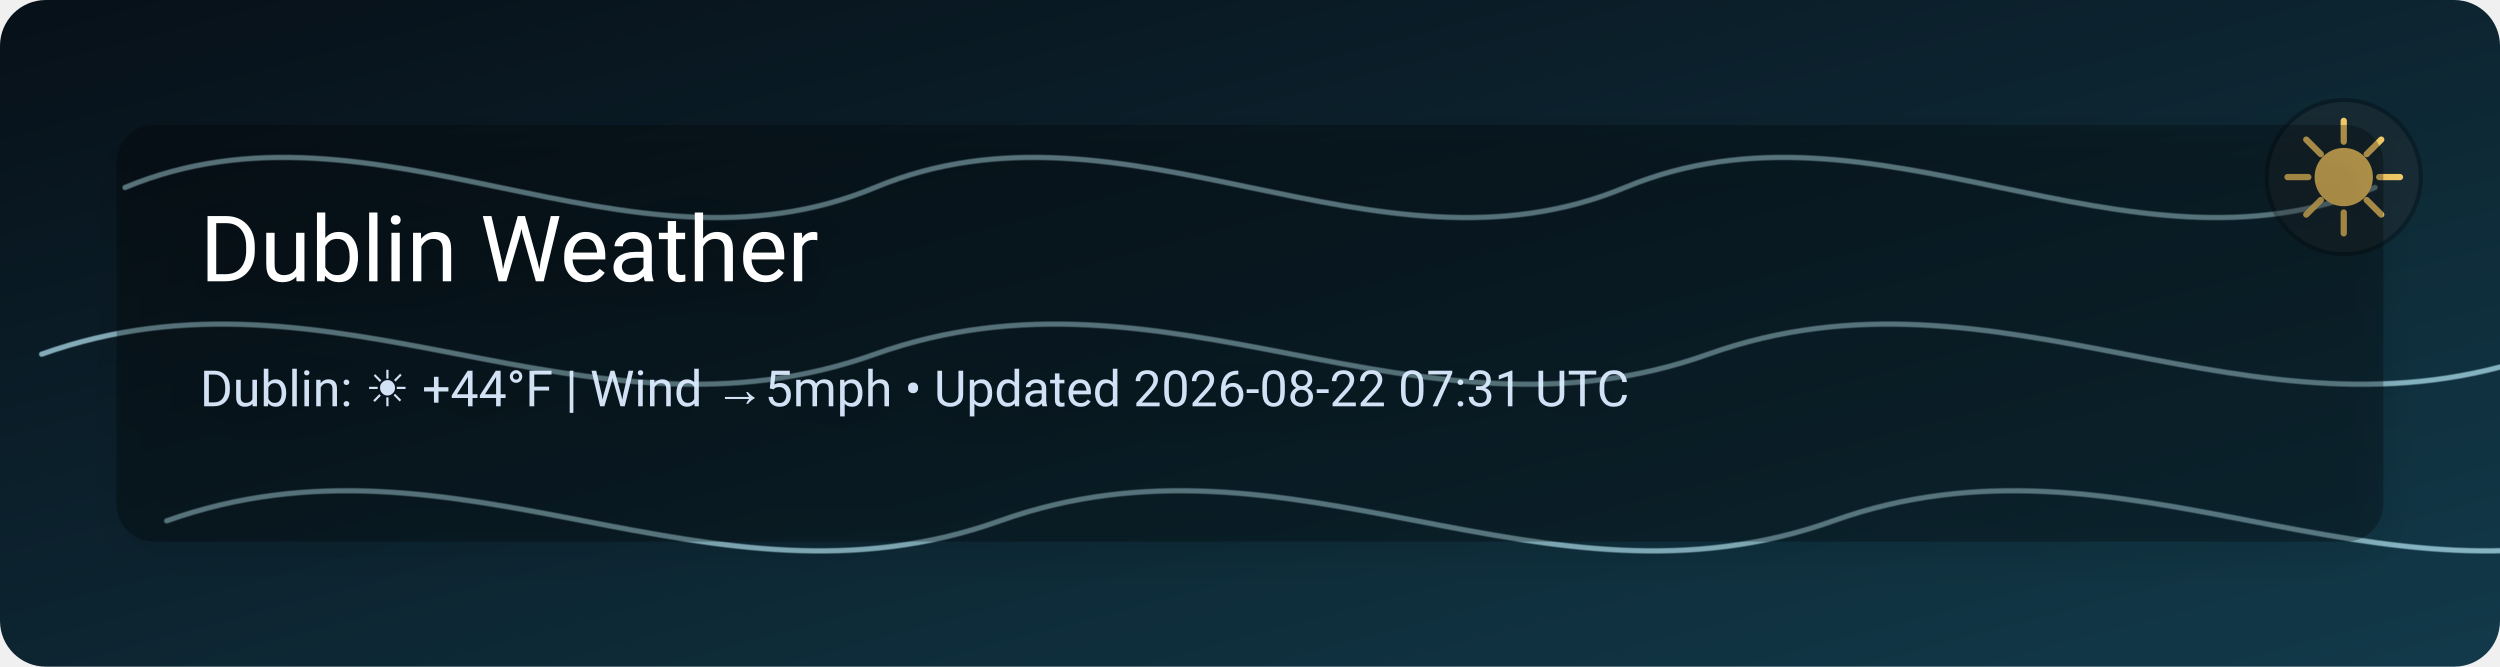
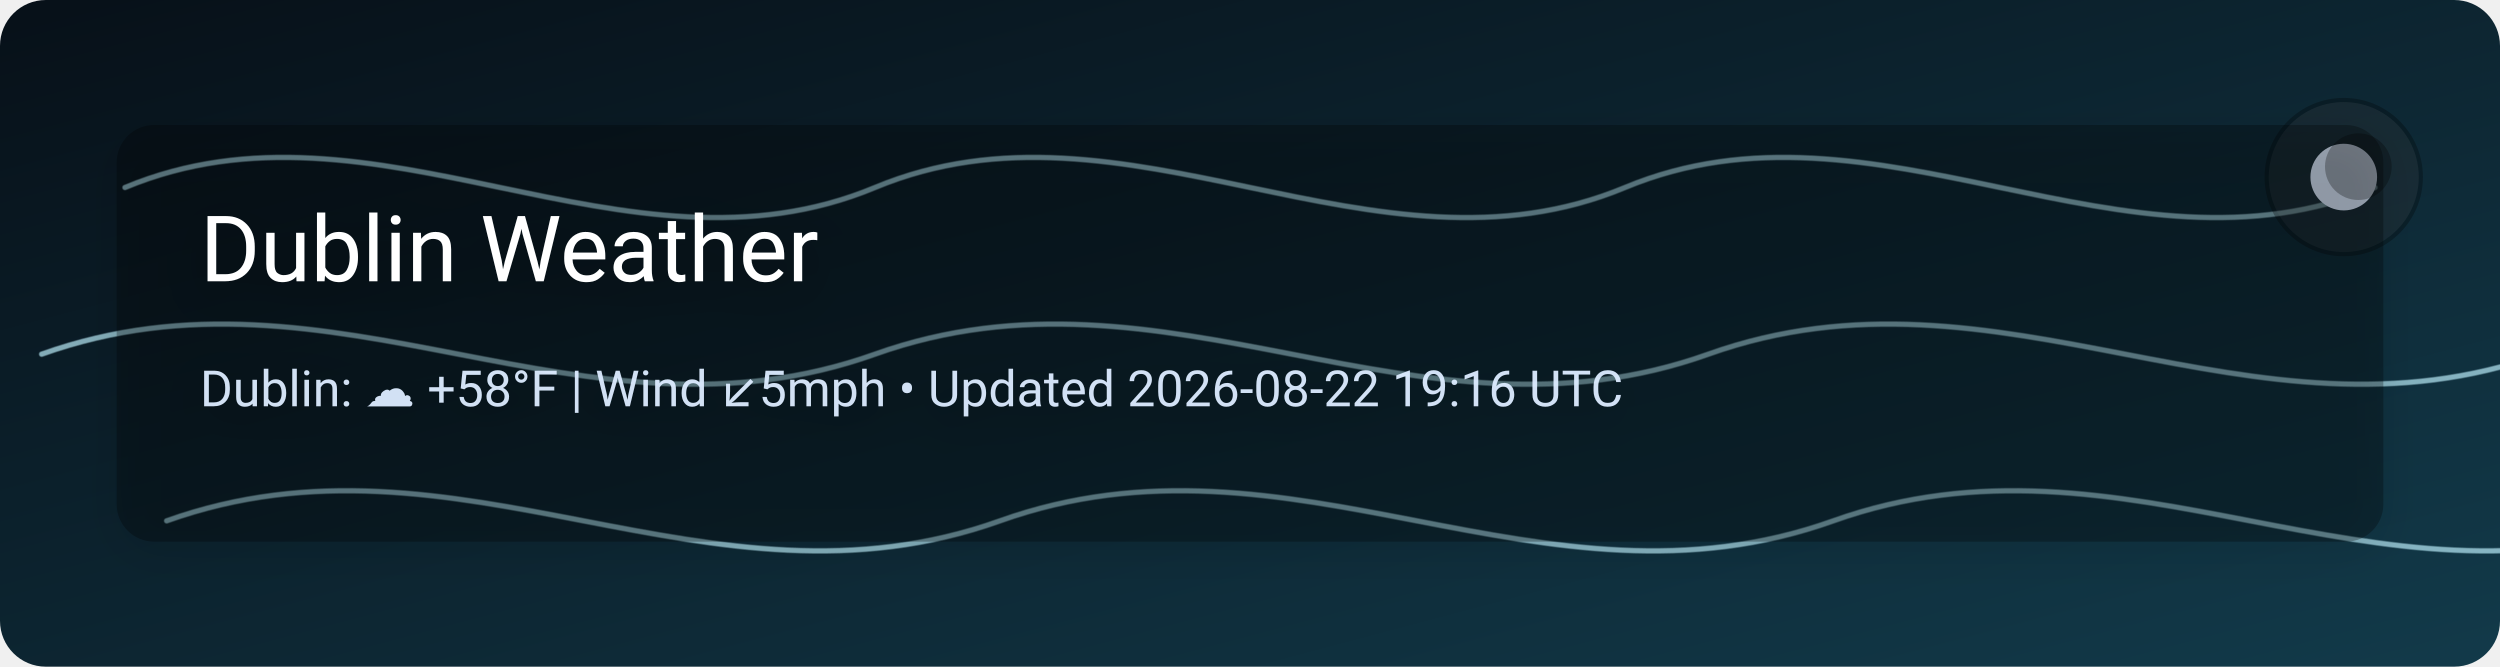
<svg xmlns="http://www.w3.org/2000/svg" width="1200" height="320" viewBox="0 0 1200 320">
  <defs>
    <linearGradient id="g" x1="0" y1="0" x2="1" y2="1">
      <stop offset="0" stop-color="#071018" />
      <stop offset="1" stop-color="#123a4a" />
    </linearGradient>
    <filter id="shadow" x="-20%" y="-20%" width="140%" height="140%">
      <feDropShadow dx="0" dy="6" stdDeviation="10" flood-color="#000" flood-opacity="0.35" />
    </filter>
  </defs>
  <style>
    .title { font: 44px system-ui, -apple-system, Segoe UI, Roboto, Arial; fill: #fff; }
    .sub   { font: 24px system-ui, -apple-system, Segoe UI, Roboto, Arial; fill: #dbeafe; opacity: .95; }
    .card  { fill: rgba(0,0,0,0.28); }

    @keyframes scrollDown { from { transform: translateY(-320px); } to { transform: translateY(0px); } }
    @keyframes scrollRight{ from { transform: translateX(-600px); } to { transform: translateX(0px); } }
    @keyframes scrollLeft { from { transform: translateX(0px); } to { transform: translateX(-600px); } }
    @keyframes driftDiag  { from { transform: translate(-180px,-140px); } to { transform: translate(180px,140px); } }
    @keyframes flash { 0%,90%,100% { opacity: 0; } 91%,93% { opacity: .65; } 94% { opacity: .1; } 95% { opacity: .45; } }

    .layerSlow  { opacity: .22; }
    .layerMed   { opacity: .30; }
    .layerFast  { opacity: .40; }

    .rainSlow { animation: scrollDown 2.6s linear infinite; }
    .rainMed  { animation: scrollDown 1.7s linear infinite; }
    .rainFast { animation: scrollDown 1.1s linear infinite; }

    .windSlow { animation: scrollRight 7.2s linear infinite; }
    .windMed  { animation: scrollRight 4.8s linear infinite; }
    .windFast { animation: scrollRight 3.2s linear infinite; }

    .fogSlow  { animation: scrollLeft 18s ease-in-out infinite; }
    .fogMed   { animation: scrollLeft 12s ease-in-out infinite; }
    .fogFast  { animation: scrollLeft 8s  ease-in-out infinite; }

    .snowSlow { animation: driftDiag 10s linear infinite; }
    .snowMed  { animation: driftDiag 7s  linear infinite; }
    .snowFast { animation: driftDiag 5s  linear infinite; }

    .flash { animation: flash 4.8s infinite; }

    /* Badge subtle float */
    @keyframes bob { 0%,100% { transform: translateY(0px); } 50% { transform: translateY(3px); } }
    .badge { animation: bob 2.8s ease-in-out infinite; }
  </style>
  <rect width="1200" height="320" rx="22" fill="url(#g)" />
  <g class="layerSlow windSlow" fill="none" stroke="#bff3ff" stroke-width="3" stroke-linecap="round">
    <path d="M 60 90 C 180 40, 300 140, 420 90 S 660 140, 780 90 S 1020 140, 1140 90" />
    <path d="M 20 170 C 160 120, 280 220, 420 170 S 680 220, 820 170 S 1080 220, 1220 170" />
    <path d="M 80 250 C 220 200, 340 300, 480 250 S 740 300, 880 250 S 1140 300, 1280 250" />
  </g>
  <g class="layerMed windMed" fill="none" stroke="#bff3ff" stroke-width="2.5" stroke-linecap="round">
    <path d="M 60 90 C 180 40, 300 140, 420 90 S 660 140, 780 90 S 1020 140, 1140 90" />
    <path d="M 20 170 C 160 120, 280 220, 420 170 S 680 220, 820 170 S 1080 220, 1220 170" />
    <path d="M 80 250 C 220 200, 340 300, 480 250 S 740 300, 880 250 S 1140 300, 1280 250" />
  </g>
  <g class="layerFast windFast" fill="none" stroke="#bff3ff" stroke-width="2" stroke-linecap="round">
    <path d="M 60 90 C 180 40, 300 140, 420 90 S 660 140, 780 90 S 1020 140, 1140 90" />
    <path d="M 20 170 C 160 120, 280 220, 420 170 S 680 220, 820 170 S 1080 220, 1220 170" />
    <path d="M 80 250 C 220 200, 340 300, 480 250 S 740 300, 880 250 S 1140 300, 1280 250" />
  </g>
  <g class="badge">
    <circle cx="1125" cy="85" r="38" fill="rgba(0,0,0,0.28)" />
    <circle cx="1125" cy="85" r="36" fill="rgba(255,255,255,0.06)" />
  </g>
  <g class="badge">
-     <circle cx="1125" cy="85" r="14" fill="#ffd36a" />
-     <g stroke="#ffd36a" stroke-width="3" stroke-linecap="round" opacity="0.95">
-       <line x1="1125" y1="58" x2="1125" y2="68" />
-       <line x1="1125" y1="102" x2="1125" y2="112" />
-       <line x1="1098" y1="85" x2="1108" y2="85" />
-       <line x1="1142" y1="85" x2="1152" y2="85" />
-       <line x1="1107" y1="67" x2="1114" y2="74" />
-       <line x1="1136" y1="96" x2="1143" y2="103" />
-       <line x1="1136" y1="74" x2="1143" y2="67" />
-       <line x1="1107" y1="103" x2="1114" y2="96" />
-     </g>
+     <circle cx="1125" cy="85" r="16" fill="#dbeafe" />
+     <circle cx="1132" cy="80" r="16" fill="rgba(0,0,0,0.28)" />
  </g>
  <g filter="url(#shadow)">
    <rect x="56" y="60" width="1088" height="200" rx="18" class="card" />
    <text x="96" y="135" class="title">Dublin Weather</text>
-     <text x="96" y="195" class="sub">Dublin: ☀️  +44°F | Wind →5mph • Updated 2026-08-22 07:31 UTC</text>
+     <text x="96" y="195" class="sub">Dublin: ☁️  +58°F | Wind ↙5mph • Updated 2026-08-22 19:16 UTC</text>
  </g>
</svg>
